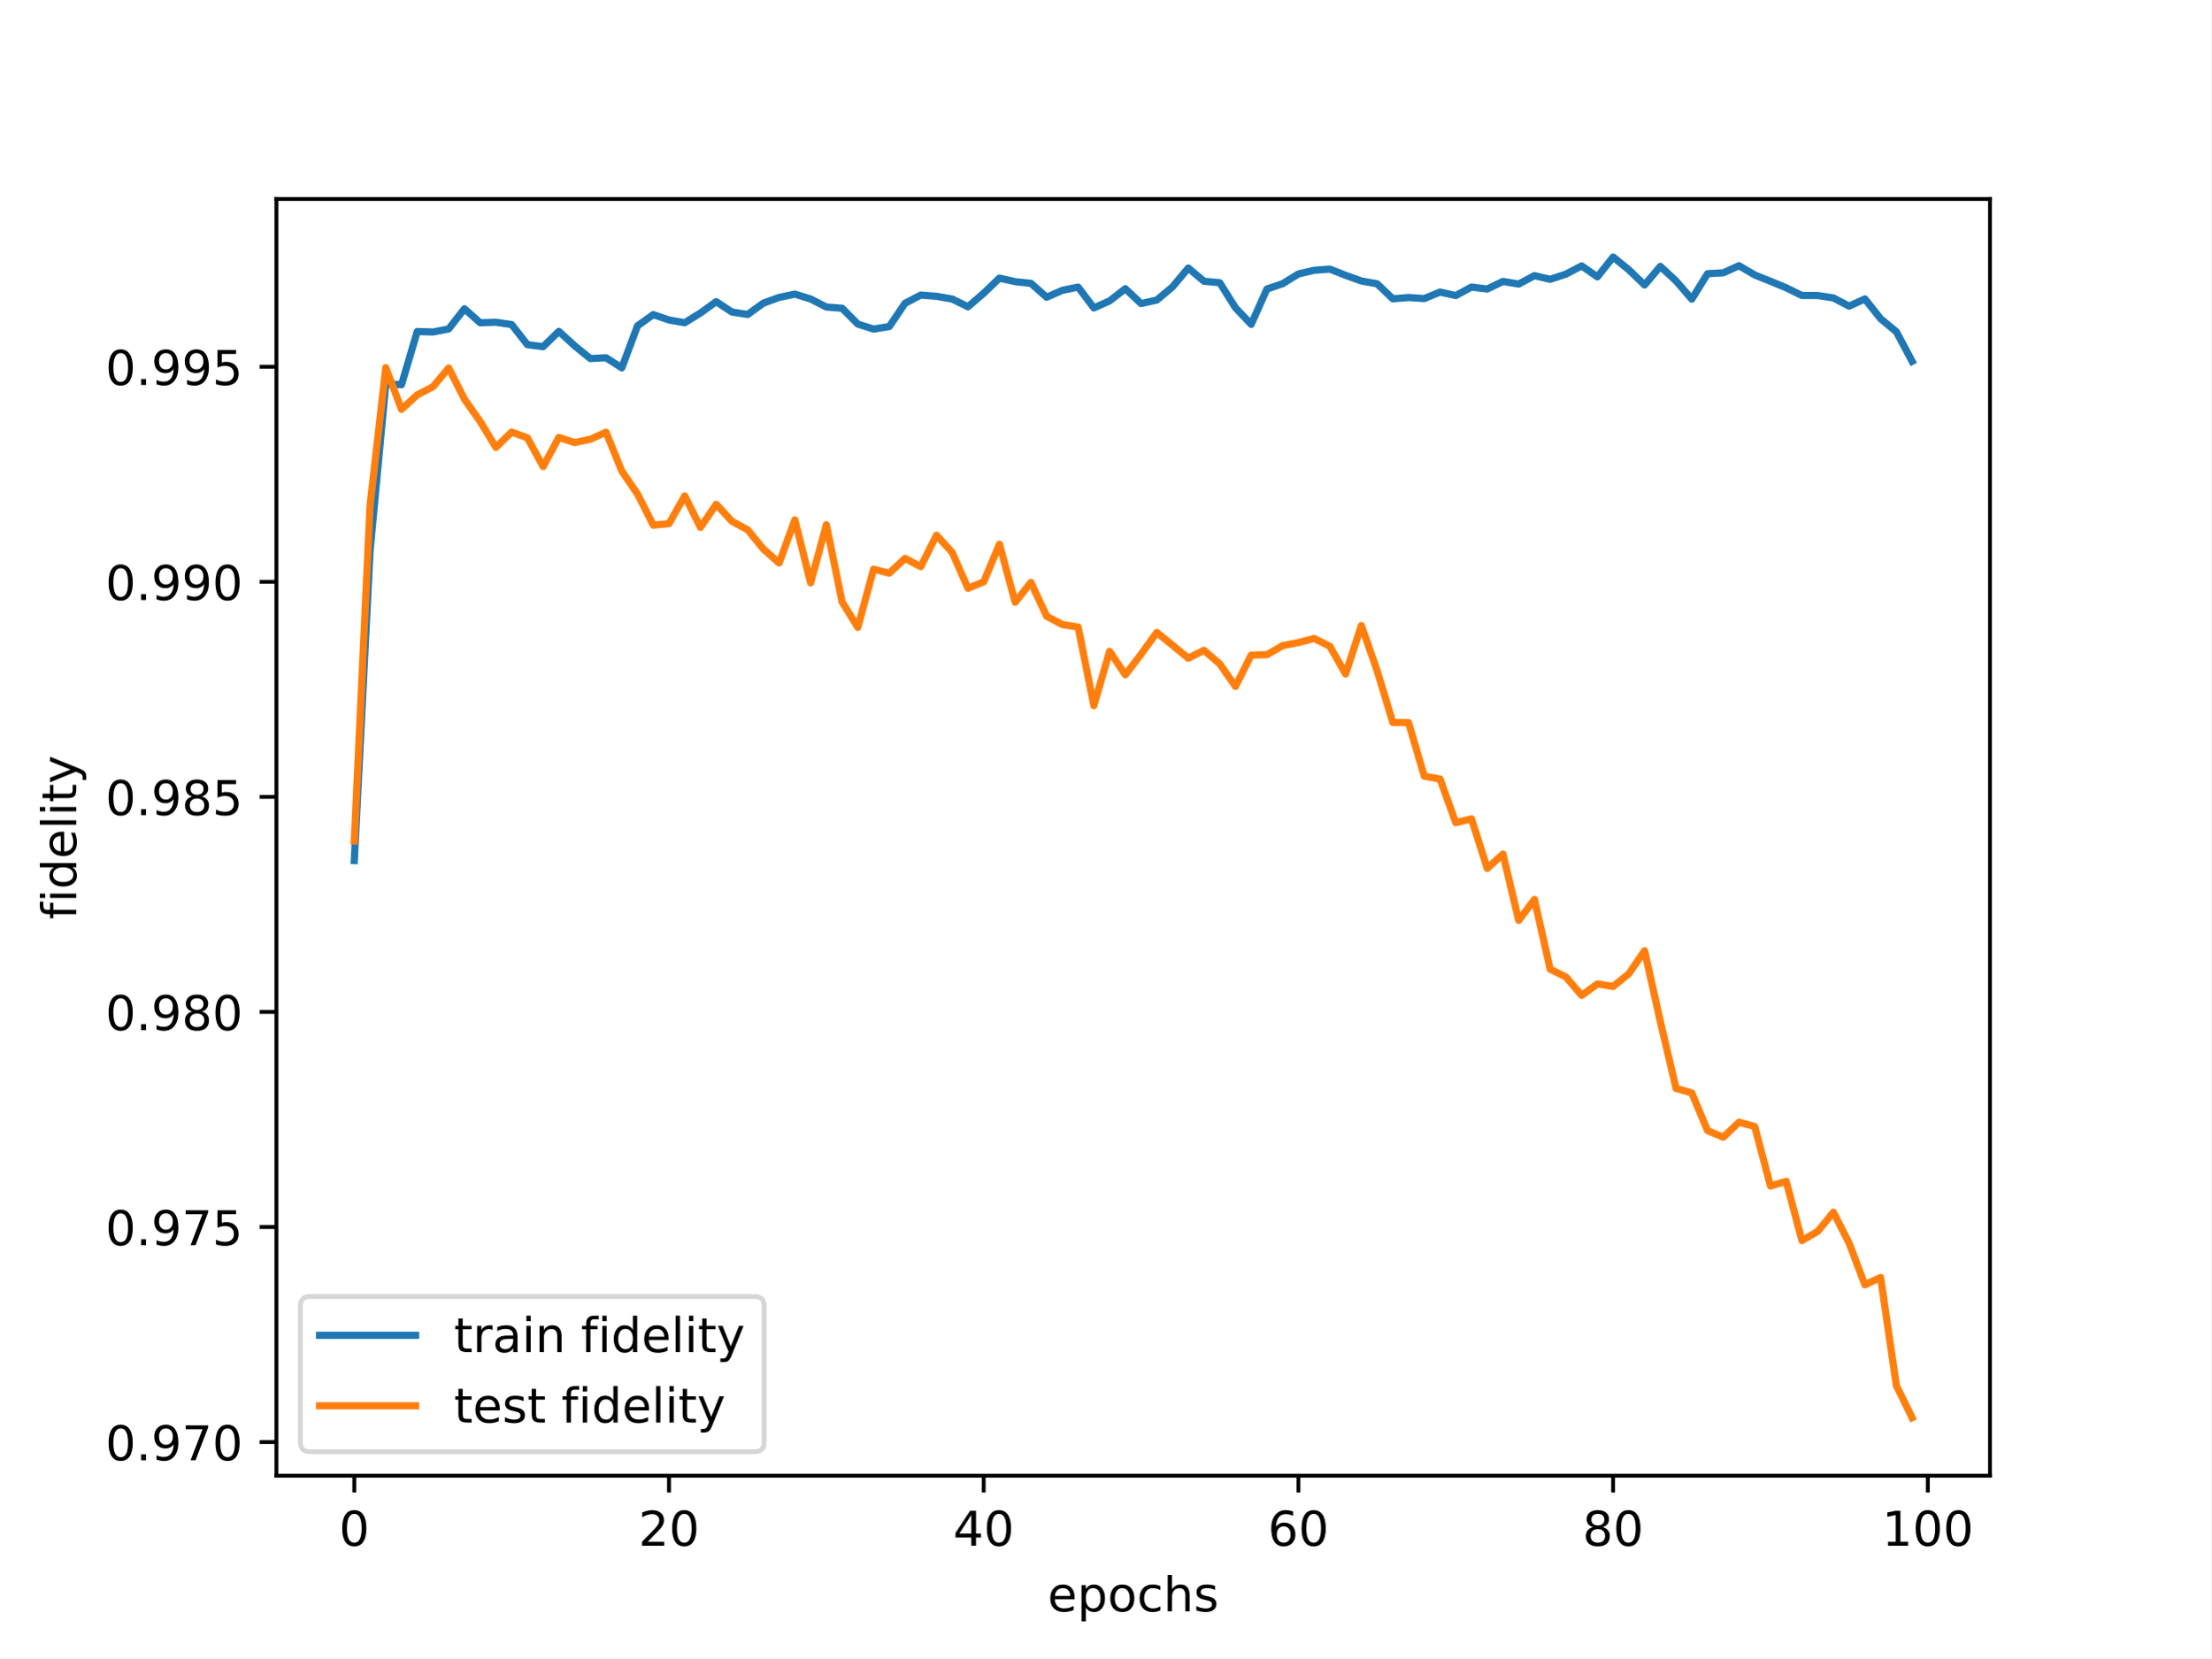
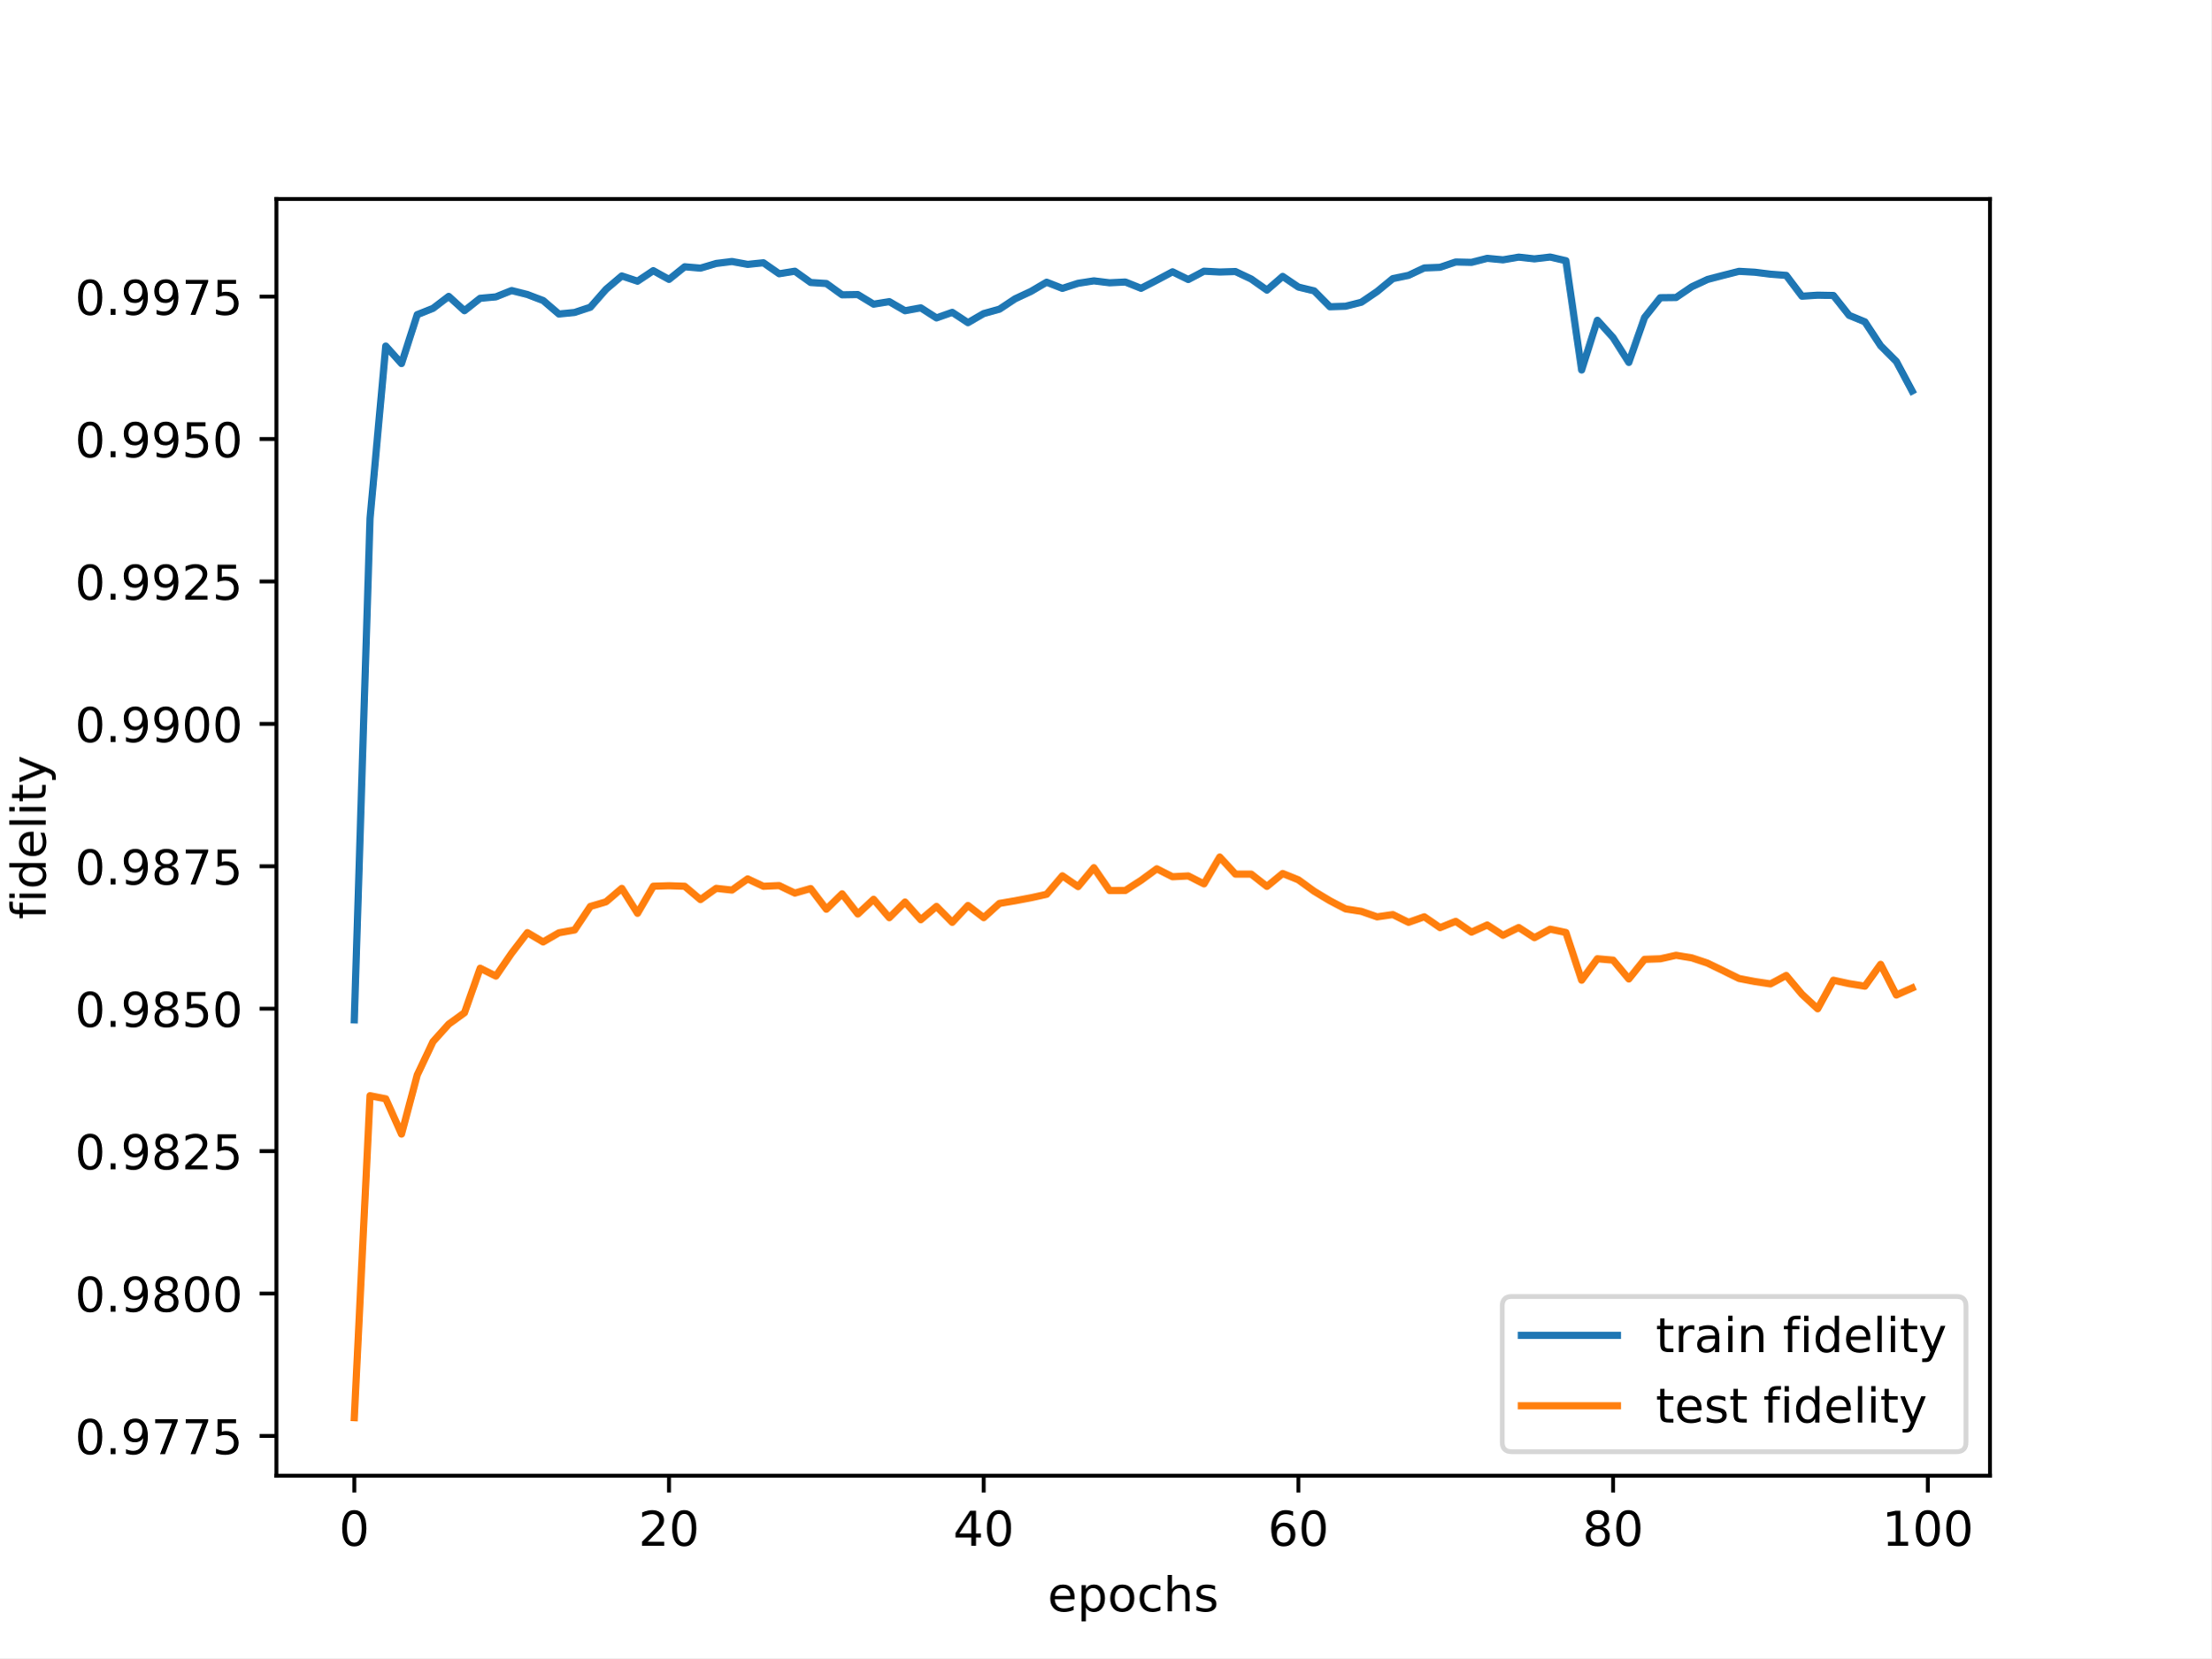
<svg xmlns="http://www.w3.org/2000/svg" xmlns:xlink="http://www.w3.org/1999/xlink" width="460.8pt" height="345.6pt" viewBox="0 0 460.8 345.6" version="1.1">
  <defs>
    <style type="text/css">*{stroke-linejoin: round; stroke-linecap: butt}</style>
  </defs>
  <g id="figure_1">
    <g id="patch_1">
      <path d="M 0 345.6  L 460.8 345.6  L 460.8 0  L 0 0  z " style="fill: #ffffff" />
    </g>
    <g id="axes_1">
      <g id="patch_2">
        <path d="M 57.6 307.584  L 414.72 307.584  L 414.72 41.472  L 57.6 41.472  z " style="fill: #ffffff" />
      </g>
      <g id="matplotlib.axis_1">
        <g id="xtick_1">
          <g id="line2d_1">
            <defs>
-               <path id="md7edd750bb" d="M 0 0  L 0 3.5  " style="stroke: #000000; stroke-width: 0.8" />
-             </defs>
-             <g>
-               <use xlink:href="#md7edd750bb" x="73.833" y="307.584" style="stroke: #000000; stroke-width: 0.8" />
+               <path id="m022fe43da4" d="M 0 0  L 0 3.5  " style="stroke: #000000; stroke-width: 0.8" />
+             </defs>
+             <g>
+               <use xlink:href="#m022fe43da4" x="73.833" y="307.584" style="stroke: #000000; stroke-width: 0.8" />
            </g>
          </g>
          <g id="text_1">
            <g transform="translate(70.65148 322.1824) scale(0.1 -0.1)">
              <defs>
                <path id="DejaVuSans-30" d="M 2034 4250  Q 1547 4250 1301 3770  Q 1056 3291 1056 2328  Q 1056 1369 1301 889  Q 1547 409 2034 409  Q 2525 409 2770 889  Q 3016 1369 3016 2328  Q 3016 3291 2770 3770  Q 2525 4250 2034 4250  z M 2034 4750  Q 2819 4750 3233 4129  Q 3647 3509 3647 2328  Q 3647 1150 3233 529  Q 2819 -91 2034 -91  Q 1250 -91 836 529  Q 422 1150 422 2328  Q 422 3509 836 4129  Q 1250 4750 2034 4750  z " transform="scale(0.015625)" />
              </defs>
              <use xlink:href="#DejaVuSans-30" />
            </g>
          </g>
        </g>
        <g id="xtick_2">
          <g id="line2d_2">
            <g>
-               <use xlink:href="#md7edd750bb" x="139.42" y="307.584" style="stroke: #000000; stroke-width: 0.8" />
+               <use xlink:href="#m022fe43da4" x="139.42" y="307.584" style="stroke: #000000; stroke-width: 0.8" />
            </g>
          </g>
          <g id="text_2">
            <g transform="translate(133.057 322.1824) scale(0.1 -0.1)">
              <defs>
                <path id="DejaVuSans-32" d="M 1228 531  L 3431 531  L 3431 0  L 469 0  L 469 531  Q 828 903 1448 1529  Q 2069 2156 2228 2338  Q 2531 2678 2651 2914  Q 2772 3150 2772 3378  Q 2772 3750 2511 3984  Q 2250 4219 1831 4219  Q 1534 4219 1204 4116  Q 875 4013 500 3803  L 500 4441  Q 881 4594 1212 4672  Q 1544 4750 1819 4750  Q 2544 4750 2975 4387  Q 3406 4025 3406 3419  Q 3406 3131 3298 2873  Q 3191 2616 2906 2266  Q 2828 2175 2409 1742  Q 1991 1309 1228 531  z " transform="scale(0.015625)" />
              </defs>
              <use xlink:href="#DejaVuSans-32" />
              <use xlink:href="#DejaVuSans-30" x="63.623" />
            </g>
          </g>
        </g>
        <g id="xtick_3">
          <g id="line2d_3">
            <g>
-               <use xlink:href="#md7edd750bb" x="205.006" y="307.584" style="stroke: #000000; stroke-width: 0.8" />
+               <use xlink:href="#m022fe43da4" x="205.006" y="307.584" style="stroke: #000000; stroke-width: 0.8" />
            </g>
          </g>
          <g id="text_3">
            <g transform="translate(198.6438 322.1824) scale(0.1 -0.1)">
              <defs>
                <path id="DejaVuSans-34" d="M 2419 4116  L 825 1625  L 2419 1625  L 2419 4116  z M 2253 4666  L 3047 4666  L 3047 1625  L 3713 1625  L 3713 1100  L 3047 1100  L 3047 0  L 2419 0  L 2419 1100  L 313 1100  L 313 1709  L 2253 4666  z " transform="scale(0.015625)" />
              </defs>
              <use xlink:href="#DejaVuSans-34" />
              <use xlink:href="#DejaVuSans-30" x="63.623" />
            </g>
          </g>
        </g>
        <g id="xtick_4">
          <g id="line2d_4">
            <g>
-               <use xlink:href="#md7edd750bb" x="270.593" y="307.584" style="stroke: #000000; stroke-width: 0.8" />
+               <use xlink:href="#m022fe43da4" x="270.593" y="307.584" style="stroke: #000000; stroke-width: 0.8" />
            </g>
          </g>
          <g id="text_4">
            <g transform="translate(264.2306 322.1824) scale(0.1 -0.1)">
              <defs>
                <path id="DejaVuSans-36" d="M 2113 2584  Q 1688 2584 1439 2293  Q 1191 2003 1191 1497  Q 1191 994 1439 701  Q 1688 409 2113 409  Q 2538 409 2786 701  Q 3034 994 3034 1497  Q 3034 2003 2786 2293  Q 2538 2584 2113 2584  z M 3366 4563  L 3366 3988  Q 3128 4100 2886 4159  Q 2644 4219 2406 4219  Q 1781 4219 1451 3797  Q 1122 3375 1075 2522  Q 1259 2794 1537 2939  Q 1816 3084 2150 3084  Q 2853 3084 3261 2657  Q 3669 2231 3669 1497  Q 3669 778 3244 343  Q 2819 -91 2113 -91  Q 1303 -91 875 529  Q 447 1150 447 2328  Q 447 3434 972 4092  Q 1497 4750 2381 4750  Q 2619 4750 2861 4703  Q 3103 4656 3366 4563  z " transform="scale(0.015625)" />
              </defs>
              <use xlink:href="#DejaVuSans-36" />
              <use xlink:href="#DejaVuSans-30" x="63.623" />
            </g>
          </g>
        </g>
        <g id="xtick_5">
          <g id="line2d_5">
            <g>
-               <use xlink:href="#md7edd750bb" x="336.18" y="307.584" style="stroke: #000000; stroke-width: 0.8" />
+               <use xlink:href="#m022fe43da4" x="336.18" y="307.584" style="stroke: #000000; stroke-width: 0.8" />
            </g>
          </g>
          <g id="text_5">
            <g transform="translate(329.8173 322.1824) scale(0.1 -0.1)">
              <defs>
                <path id="DejaVuSans-38" d="M 2034 2216  Q 1584 2216 1326 1975  Q 1069 1734 1069 1313  Q 1069 891 1326 650  Q 1584 409 2034 409  Q 2484 409 2743 651  Q 3003 894 3003 1313  Q 3003 1734 2745 1975  Q 2488 2216 2034 2216  z M 1403 2484  Q 997 2584 770 2862  Q 544 3141 544 3541  Q 544 4100 942 4425  Q 1341 4750 2034 4750  Q 2731 4750 3128 4425  Q 3525 4100 3525 3541  Q 3525 3141 3298 2862  Q 3072 2584 2669 2484  Q 3125 2378 3379 2068  Q 3634 1759 3634 1313  Q 3634 634 3220 271  Q 2806 -91 2034 -91  Q 1263 -91 848 271  Q 434 634 434 1313  Q 434 1759 690 2068  Q 947 2378 1403 2484  z M 1172 3481  Q 1172 3119 1398 2916  Q 1625 2713 2034 2713  Q 2441 2713 2670 2916  Q 2900 3119 2900 3481  Q 2900 3844 2670 4047  Q 2441 4250 2034 4250  Q 1625 4250 1398 4047  Q 1172 3844 1172 3481  z " transform="scale(0.015625)" />
              </defs>
              <use xlink:href="#DejaVuSans-38" />
              <use xlink:href="#DejaVuSans-30" x="63.623" />
            </g>
          </g>
        </g>
        <g id="xtick_6">
          <g id="line2d_6">
            <g>
-               <use xlink:href="#md7edd750bb" x="401.767" y="307.584" style="stroke: #000000; stroke-width: 0.8" />
+               <use xlink:href="#m022fe43da4" x="401.767" y="307.584" style="stroke: #000000; stroke-width: 0.8" />
            </g>
          </g>
          <g id="text_6">
            <g transform="translate(392.2229 322.1824) scale(0.1 -0.1)">
              <defs>
                <path id="DejaVuSans-31" d="M 794 531  L 1825 531  L 1825 4091  L 703 3866  L 703 4441  L 1819 4666  L 2450 4666  L 2450 531  L 3481 531  L 3481 0  L 794 0  L 794 531  z " transform="scale(0.015625)" />
              </defs>
              <use xlink:href="#DejaVuSans-31" />
              <use xlink:href="#DejaVuSans-30" x="63.623" />
              <use xlink:href="#DejaVuSans-30" x="127.246" />
            </g>
          </g>
        </g>
        <g id="text_7">
          <g transform="translate(218.3272 335.8606) scale(0.1 -0.1)">
            <defs>
              <path id="DejaVuSans-65" d="M 3597 1894  L 3597 1613  L 953 1613  Q 991 1019 1311 708  Q 1631 397 2203 397  Q 2534 397 2845 478  Q 3156 559 3463 722  L 3463 178  Q 3153 47 2828 -22  Q 2503 -91 2169 -91  Q 1331 -91 842 396  Q 353 884 353 1716  Q 353 2575 817 3079  Q 1281 3584 2069 3584  Q 2775 3584 3186 3129  Q 3597 2675 3597 1894  z M 3022 2063  Q 3016 2534 2758 2815  Q 2500 3097 2075 3097  Q 1594 3097 1305 2825  Q 1016 2553 972 2059  L 3022 2063  z " transform="scale(0.015625)" />
              <path id="DejaVuSans-70" d="M 1159 525  L 1159 -1331  L 581 -1331  L 581 3500  L 1159 3500  L 1159 2969  Q 1341 3281 1617 3432  Q 1894 3584 2278 3584  Q 2916 3584 3314 3078  Q 3713 2572 3713 1747  Q 3713 922 3314 415  Q 2916 -91 2278 -91  Q 1894 -91 1617 61  Q 1341 213 1159 525  z M 3116 1747  Q 3116 2381 2855 2742  Q 2594 3103 2138 3103  Q 1681 3103 1420 2742  Q 1159 2381 1159 1747  Q 1159 1113 1420 752  Q 1681 391 2138 391  Q 2594 391 2855 752  Q 3116 1113 3116 1747  z " transform="scale(0.015625)" />
              <path id="DejaVuSans-6f" d="M 1959 3097  Q 1497 3097 1228 2736  Q 959 2375 959 1747  Q 959 1119 1226 758  Q 1494 397 1959 397  Q 2419 397 2687 759  Q 2956 1122 2956 1747  Q 2956 2369 2687 2733  Q 2419 3097 1959 3097  z M 1959 3584  Q 2709 3584 3137 3096  Q 3566 2609 3566 1747  Q 3566 888 3137 398  Q 2709 -91 1959 -91  Q 1206 -91 779 398  Q 353 888 353 1747  Q 353 2609 779 3096  Q 1206 3584 1959 3584  z " transform="scale(0.015625)" />
              <path id="DejaVuSans-63" d="M 3122 3366  L 3122 2828  Q 2878 2963 2633 3030  Q 2388 3097 2138 3097  Q 1578 3097 1268 2742  Q 959 2388 959 1747  Q 959 1106 1268 751  Q 1578 397 2138 397  Q 2388 397 2633 464  Q 2878 531 3122 666  L 3122 134  Q 2881 22 2623 -34  Q 2366 -91 2075 -91  Q 1284 -91 818 406  Q 353 903 353 1747  Q 353 2603 823 3093  Q 1294 3584 2113 3584  Q 2378 3584 2631 3529  Q 2884 3475 3122 3366  z " transform="scale(0.015625)" />
              <path id="DejaVuSans-68" d="M 3513 2113  L 3513 0  L 2938 0  L 2938 2094  Q 2938 2591 2744 2837  Q 2550 3084 2163 3084  Q 1697 3084 1428 2787  Q 1159 2491 1159 1978  L 1159 0  L 581 0  L 581 4863  L 1159 4863  L 1159 2956  Q 1366 3272 1645 3428  Q 1925 3584 2291 3584  Q 2894 3584 3203 3211  Q 3513 2838 3513 2113  z " transform="scale(0.015625)" />
              <path id="DejaVuSans-73" d="M 2834 3397  L 2834 2853  Q 2591 2978 2328 3040  Q 2066 3103 1784 3103  Q 1356 3103 1142 2972  Q 928 2841 928 2578  Q 928 2378 1081 2264  Q 1234 2150 1697 2047  L 1894 2003  Q 2506 1872 2764 1633  Q 3022 1394 3022 966  Q 3022 478 2636 193  Q 2250 -91 1575 -91  Q 1294 -91 989 -36  Q 684 19 347 128  L 347 722  Q 666 556 975 473  Q 1284 391 1588 391  Q 1994 391 2212 530  Q 2431 669 2431 922  Q 2431 1156 2273 1281  Q 2116 1406 1581 1522  L 1381 1569  Q 847 1681 609 1914  Q 372 2147 372 2553  Q 372 3047 722 3315  Q 1072 3584 1716 3584  Q 2034 3584 2315 3537  Q 2597 3491 2834 3397  z " transform="scale(0.015625)" />
            </defs>
            <use xlink:href="#DejaVuSans-65" />
            <use xlink:href="#DejaVuSans-70" x="61.523" />
            <use xlink:href="#DejaVuSans-6f" x="125" />
            <use xlink:href="#DejaVuSans-63" x="186.182" />
            <use xlink:href="#DejaVuSans-68" x="241.162" />
            <use xlink:href="#DejaVuSans-73" x="304.541" />
          </g>
        </g>
      </g>
      <g id="matplotlib.axis_2">
        <g id="ytick_1">
          <g id="line2d_7">
            <defs>
-               <path id="m44475ea931" d="M 0 0  L -3.5 0  " style="stroke: #000000; stroke-width: 0.8" />
-             </defs>
-             <g>
-               <use xlink:href="#m44475ea931" x="57.6" y="300.574" style="stroke: #000000; stroke-width: 0.8" />
+               <path id="m3338bfdcb3" d="M 0 0  L -3.5 0  " style="stroke: #000000; stroke-width: 0.8" />
+             </defs>
+             <g>
+               <use xlink:href="#m3338bfdcb3" x="57.6" y="299.299" style="stroke: #000000; stroke-width: 0.8" />
            </g>
          </g>
          <g id="text_8">
-             <g transform="translate(21.97188 304.3729) scale(0.1 -0.1)">
+             <g transform="translate(15.60938 303.0985) scale(0.1 -0.1)">
              <defs>
                <path id="DejaVuSans-2e" d="M 684 794  L 1344 794  L 1344 0  L 684 0  L 684 794  z " transform="scale(0.015625)" />
                <path id="DejaVuSans-39" d="M 703 97  L 703 672  Q 941 559 1184 500  Q 1428 441 1663 441  Q 2288 441 2617 861  Q 2947 1281 2994 2138  Q 2813 1869 2534 1725  Q 2256 1581 1919 1581  Q 1219 1581 811 2004  Q 403 2428 403 3163  Q 403 3881 828 4315  Q 1253 4750 1959 4750  Q 2769 4750 3195 4129  Q 3622 3509 3622 2328  Q 3622 1225 3098 567  Q 2575 -91 1691 -91  Q 1453 -91 1209 -44  Q 966 3 703 97  z M 1959 2075  Q 2384 2075 2632 2365  Q 2881 2656 2881 3163  Q 2881 3666 2632 3958  Q 2384 4250 1959 4250  Q 1534 4250 1286 3958  Q 1038 3666 1038 3163  Q 1038 2656 1286 2365  Q 1534 2075 1959 2075  z " transform="scale(0.015625)" />
                <path id="DejaVuSans-37" d="M 525 4666  L 3525 4666  L 3525 4397  L 1831 0  L 1172 0  L 2766 4134  L 525 4134  L 525 4666  z " transform="scale(0.015625)" />
+                 <path id="DejaVuSans-35" d="M 691 4666  L 3169 4666  L 3169 4134  L 1269 4134  L 1269 2991  Q 1406 3038 1543 3061  Q 1681 3084 1819 3084  Q 2600 3084 3056 2656  Q 3513 2228 3513 1497  Q 3513 744 3044 326  Q 2575 -91 1722 -91  Q 1428 -91 1123 -41  Q 819 9 494 109  L 494 744  Q 775 591 1075 516  Q 1375 441 1709 441  Q 2250 441 2565 725  Q 2881 1009 2881 1497  Q 2881 1984 2565 2268  Q 2250 2553 1709 2553  Q 1456 2553 1204 2497  Q 953 2441 691 2322  L 691 4666  z " transform="scale(0.015625)" />
              </defs>
              <use xlink:href="#DejaVuSans-30" />
              <use xlink:href="#DejaVuSans-2e" x="63.623" />
              <use xlink:href="#DejaVuSans-39" x="95.41" />
              <use xlink:href="#DejaVuSans-37" x="159.033" />
-               <use xlink:href="#DejaVuSans-30" x="222.656" />
+               <use xlink:href="#DejaVuSans-37" x="222.656" />
+               <use xlink:href="#DejaVuSans-35" x="286.279" />
            </g>
          </g>
        </g>
        <g id="ytick_2">
          <g id="line2d_8">
            <g>
-               <use xlink:href="#m44475ea931" x="57.6" y="255.746" style="stroke: #000000; stroke-width: 0.8" />
+               <use xlink:href="#m3338bfdcb3" x="57.6" y="269.614" style="stroke: #000000; stroke-width: 0.8" />
            </g>
          </g>
          <g id="text_9">
-             <g transform="translate(21.97188 259.5454) scale(0.1 -0.1)">
-               <defs>
-                 <path id="DejaVuSans-35" d="M 691 4666  L 3169 4666  L 3169 4134  L 1269 4134  L 1269 2991  Q 1406 3038 1543 3061  Q 1681 3084 1819 3084  Q 2600 3084 3056 2656  Q 3513 2228 3513 1497  Q 3513 744 3044 326  Q 2575 -91 1722 -91  Q 1428 -91 1123 -41  Q 819 9 494 109  L 494 744  Q 775 591 1075 516  Q 1375 441 1709 441  Q 2250 441 2565 725  Q 2881 1009 2881 1497  Q 2881 1984 2565 2268  Q 2250 2553 1709 2553  Q 1456 2553 1204 2497  Q 953 2441 691 2322  L 691 4666  z " transform="scale(0.015625)" />
-               </defs>
-               <use xlink:href="#DejaVuSans-30" />
-               <use xlink:href="#DejaVuSans-2e" x="63.623" />
-               <use xlink:href="#DejaVuSans-39" x="95.41" />
-               <use xlink:href="#DejaVuSans-37" x="159.033" />
-               <use xlink:href="#DejaVuSans-35" x="222.656" />
+             <g transform="translate(15.60938 273.4132) scale(0.1 -0.1)">
+               <use xlink:href="#DejaVuSans-30" />
+               <use xlink:href="#DejaVuSans-2e" x="63.623" />
+               <use xlink:href="#DejaVuSans-39" x="95.41" />
+               <use xlink:href="#DejaVuSans-38" x="159.033" />
+               <use xlink:href="#DejaVuSans-30" x="222.656" />
+               <use xlink:href="#DejaVuSans-30" x="286.279" />
            </g>
          </g>
        </g>
        <g id="ytick_3">
          <g id="line2d_9">
            <g>
-               <use xlink:href="#m44475ea931" x="57.6" y="210.919" style="stroke: #000000; stroke-width: 0.8" />
+               <use xlink:href="#m3338bfdcb3" x="57.6" y="239.929" style="stroke: #000000; stroke-width: 0.8" />
            </g>
          </g>
          <g id="text_10">
-             <g transform="translate(21.97188 214.7179) scale(0.1 -0.1)">
+             <g transform="translate(15.60938 243.728) scale(0.1 -0.1)">
              <use xlink:href="#DejaVuSans-30" />
              <use xlink:href="#DejaVuSans-2e" x="63.623" />
              <use xlink:href="#DejaVuSans-39" x="95.41" />
              <use xlink:href="#DejaVuSans-38" x="159.033" />
-               <use xlink:href="#DejaVuSans-30" x="222.656" />
+               <use xlink:href="#DejaVuSans-32" x="222.656" />
+               <use xlink:href="#DejaVuSans-35" x="286.279" />
            </g>
          </g>
        </g>
        <g id="ytick_4">
          <g id="line2d_10">
            <g>
-               <use xlink:href="#m44475ea931" x="57.6" y="166.091" style="stroke: #000000; stroke-width: 0.8" />
+               <use xlink:href="#m3338bfdcb3" x="57.6" y="210.243" style="stroke: #000000; stroke-width: 0.8" />
            </g>
          </g>
          <g id="text_11">
-             <g transform="translate(21.97188 169.8904) scale(0.1 -0.1)">
+             <g transform="translate(15.60938 214.0427) scale(0.1 -0.1)">
              <use xlink:href="#DejaVuSans-30" />
              <use xlink:href="#DejaVuSans-2e" x="63.623" />
              <use xlink:href="#DejaVuSans-39" x="95.41" />
              <use xlink:href="#DejaVuSans-38" x="159.033" />
              <use xlink:href="#DejaVuSans-35" x="222.656" />
+               <use xlink:href="#DejaVuSans-30" x="286.279" />
            </g>
          </g>
        </g>
        <g id="ytick_5">
          <g id="line2d_11">
            <g>
-               <use xlink:href="#m44475ea931" x="57.6" y="121.264" style="stroke: #000000; stroke-width: 0.8" />
+               <use xlink:href="#m3338bfdcb3" x="57.6" y="180.558" style="stroke: #000000; stroke-width: 0.8" />
            </g>
          </g>
          <g id="text_12">
-             <g transform="translate(21.97188 125.0629) scale(0.1 -0.1)">
+             <g transform="translate(15.60938 184.3574) scale(0.1 -0.1)">
+               <use xlink:href="#DejaVuSans-30" />
+               <use xlink:href="#DejaVuSans-2e" x="63.623" />
+               <use xlink:href="#DejaVuSans-39" x="95.41" />
+               <use xlink:href="#DejaVuSans-38" x="159.033" />
+               <use xlink:href="#DejaVuSans-37" x="222.656" />
+               <use xlink:href="#DejaVuSans-35" x="286.279" />
+             </g>
+           </g>
+         </g>
+         <g id="ytick_6">
+           <g id="line2d_12">
+             <g>
+               <use xlink:href="#m3338bfdcb3" x="57.6" y="150.873" style="stroke: #000000; stroke-width: 0.8" />
+             </g>
+           </g>
+           <g id="text_13">
+             <g transform="translate(15.60938 154.6722) scale(0.1 -0.1)">
              <use xlink:href="#DejaVuSans-30" />
              <use xlink:href="#DejaVuSans-2e" x="63.623" />
              <use xlink:href="#DejaVuSans-39" x="95.41" />
              <use xlink:href="#DejaVuSans-39" x="159.033" />
              <use xlink:href="#DejaVuSans-30" x="222.656" />
-             </g>
-           </g>
-         </g>
-         <g id="ytick_6">
-           <g id="line2d_12">
-             <g>
-               <use xlink:href="#m44475ea931" x="57.6" y="76.436" style="stroke: #000000; stroke-width: 0.8" />
-             </g>
-           </g>
-           <g id="text_13">
-             <g transform="translate(21.97188 80.23537) scale(0.1 -0.1)">
+               <use xlink:href="#DejaVuSans-30" x="286.279" />
+             </g>
+           </g>
+         </g>
+         <g id="ytick_7">
+           <g id="line2d_13">
+             <g>
+               <use xlink:href="#m3338bfdcb3" x="57.6" y="121.188" style="stroke: #000000; stroke-width: 0.8" />
+             </g>
+           </g>
+           <g id="text_14">
+             <g transform="translate(15.60938 124.9869) scale(0.1 -0.1)">
+               <use xlink:href="#DejaVuSans-30" />
+               <use xlink:href="#DejaVuSans-2e" x="63.623" />
+               <use xlink:href="#DejaVuSans-39" x="95.41" />
+               <use xlink:href="#DejaVuSans-39" x="159.033" />
+               <use xlink:href="#DejaVuSans-32" x="222.656" />
+               <use xlink:href="#DejaVuSans-35" x="286.279" />
+             </g>
+           </g>
+         </g>
+         <g id="ytick_8">
+           <g id="line2d_14">
+             <g>
+               <use xlink:href="#m3338bfdcb3" x="57.6" y="91.502" style="stroke: #000000; stroke-width: 0.8" />
+             </g>
+           </g>
+           <g id="text_15">
+             <g transform="translate(15.60938 95.30164) scale(0.1 -0.1)">
              <use xlink:href="#DejaVuSans-30" />
              <use xlink:href="#DejaVuSans-2e" x="63.623" />
              <use xlink:href="#DejaVuSans-39" x="95.41" />
              <use xlink:href="#DejaVuSans-39" x="159.033" />
              <use xlink:href="#DejaVuSans-35" x="222.656" />
-             </g>
-           </g>
-         </g>
-         <g id="text_14">
-           <g transform="translate(15.89219 191.6257) rotate(-90) scale(0.1 -0.1)">
+               <use xlink:href="#DejaVuSans-30" x="286.279" />
+             </g>
+           </g>
+         </g>
+         <g id="ytick_9">
+           <g id="line2d_15">
+             <g>
+               <use xlink:href="#m3338bfdcb3" x="57.6" y="61.817" style="stroke: #000000; stroke-width: 0.8" />
+             </g>
+           </g>
+           <g id="text_16">
+             <g transform="translate(15.60938 65.61638) scale(0.1 -0.1)">
+               <use xlink:href="#DejaVuSans-30" />
+               <use xlink:href="#DejaVuSans-2e" x="63.623" />
+               <use xlink:href="#DejaVuSans-39" x="95.41" />
+               <use xlink:href="#DejaVuSans-39" x="159.033" />
+               <use xlink:href="#DejaVuSans-37" x="222.656" />
+               <use xlink:href="#DejaVuSans-35" x="286.279" />
+             </g>
+           </g>
+         </g>
+         <g id="text_17">
+           <g transform="translate(9.529687 191.6257) rotate(-90) scale(0.1 -0.1)">
            <defs>
              <path id="DejaVuSans-66" d="M 2375 4863  L 2375 4384  L 1825 4384  Q 1516 4384 1395 4259  Q 1275 4134 1275 3809  L 1275 3500  L 2222 3500  L 2222 3053  L 1275 3053  L 1275 0  L 697 0  L 697 3053  L 147 3053  L 147 3500  L 697 3500  L 697 3744  Q 697 4328 969 4595  Q 1241 4863 1831 4863  L 2375 4863  z " transform="scale(0.015625)" />
              <path id="DejaVuSans-69" d="M 603 3500  L 1178 3500  L 1178 0  L 603 0  L 603 3500  z M 603 4863  L 1178 4863  L 1178 4134  L 603 4134  L 603 4863  z " transform="scale(0.015625)" />
              <path id="DejaVuSans-64" d="M 2906 2969  L 2906 4863  L 3481 4863  L 3481 0  L 2906 0  L 2906 525  Q 2725 213 2448 61  Q 2172 -91 1784 -91  Q 1150 -91 751 415  Q 353 922 353 1747  Q 353 2572 751 3078  Q 1150 3584 1784 3584  Q 2172 3584 2448 3432  Q 2725 3281 2906 2969  z M 947 1747  Q 947 1113 1208 752  Q 1469 391 1925 391  Q 2381 391 2643 752  Q 2906 1113 2906 1747  Q 2906 2381 2643 2742  Q 2381 3103 1925 3103  Q 1469 3103 1208 2742  Q 947 2381 947 1747  z " transform="scale(0.015625)" />
              <path id="DejaVuSans-6c" d="M 603 4863  L 1178 4863  L 1178 0  L 603 0  L 603 4863  z " transform="scale(0.015625)" />
              <path id="DejaVuSans-74" d="M 1172 4494  L 1172 3500  L 2356 3500  L 2356 3053  L 1172 3053  L 1172 1153  Q 1172 725 1289 603  Q 1406 481 1766 481  L 2356 481  L 2356 0  L 1766 0  Q 1100 0 847 248  Q 594 497 594 1153  L 594 3053  L 172 3053  L 172 3500  L 594 3500  L 594 4494  L 1172 4494  z " transform="scale(0.015625)" />
              <path id="DejaVuSans-79" d="M 2059 -325  Q 1816 -950 1584 -1140  Q 1353 -1331 966 -1331  L 506 -1331  L 506 -850  L 844 -850  Q 1081 -850 1212 -737  Q 1344 -625 1503 -206  L 1606 56  L 191 3500  L 800 3500  L 1894 763  L 2988 3500  L 3597 3500  L 2059 -325  z " transform="scale(0.015625)" />
            </defs>
            <use xlink:href="#DejaVuSans-66" />
            <use xlink:href="#DejaVuSans-69" x="35.205" />
            <use xlink:href="#DejaVuSans-64" x="62.988" />
            <use xlink:href="#DejaVuSans-65" x="126.465" />
            <use xlink:href="#DejaVuSans-6c" x="187.988" />
            <use xlink:href="#DejaVuSans-69" x="215.771" />
            <use xlink:href="#DejaVuSans-74" x="243.555" />
            <use xlink:href="#DejaVuSans-79" x="282.764" />
          </g>
        </g>
      </g>
-       <g id="line2d_13">
-         <path d="M 73.833 179.37  L 77.112 114.871  L 80.391 79.978  L 83.671 80.186  L 86.95 69.098  L 90.229 69.197  L 93.509 68.554  L 96.788 64.352  L 100.067 67.269  L 103.347 67.162  L 106.626 67.645  L 109.905 71.833  L 113.185 72.254  L 116.464 69.063  L 119.743 72.062  L 123.023 74.731  L 126.302 74.562  L 129.581 76.671  L 132.861 67.906  L 136.14 65.569  L 139.42 66.695  L 142.699 67.262  L 145.978 65.236  L 149.258 62.868  L 152.537 65.035  L 155.816 65.542  L 159.096 63.174  L 162.375 61.988  L 165.654 61.301  L 168.934 62.316  L 172.213 63.993  L 175.492 64.244  L 178.772 67.539  L 182.051 68.589  L 185.33 68.059  L 188.61 63.212  L 191.889 61.502  L 195.168 61.749  L 198.448 62.331  L 201.727 63.937  L 205.006 61.115  L 208.286 57.964  L 211.565 58.704  L 214.844 59.05  L 218.124 61.95  L 221.403 60.509  L 224.682 59.836  L 227.962 64.178  L 231.241 62.719  L 234.52 60.168  L 237.8 63.269  L 241.079 62.534  L 244.358 59.795  L 247.638 55.867  L 250.917 58.616  L 254.196 58.922  L 257.476 64.152  L 260.755 67.6  L 264.034 60.239  L 267.314 59.12  L 270.593 57.099  L 273.872 56.329  L 277.152 56.089  L 280.431 57.382  L 283.71 58.56  L 286.99 59.142  L 290.269 62.279  L 293.548 62.01  L 296.828 62.232  L 300.107 60.868  L 303.386 61.599  L 306.666 59.829  L 309.945 60.239  L 313.224 58.652  L 316.504 59.202  L 319.783 57.448  L 323.062 58.212  L 326.342 57.132  L 329.621 55.418  L 332.9 57.702  L 336.18 53.568  L 339.459 56.236  L 342.739 59.397  L 346.018 55.518  L 349.297 58.563  L 352.577 62.354  L 355.856 57.045  L 359.135 56.857  L 362.415 55.378  L 365.694 57.308  L 368.973 58.621  L 372.253 59.977  L 375.532 61.582  L 378.811 61.594  L 382.091 62.097  L 385.37 63.81  L 388.649 62.301  L 391.929 66.434  L 395.208 69.139  L 398.487 75.304  " clip-path="url(#pf0620fb95a)" style="fill: none; stroke: #1f77b4; stroke-width: 1.5; stroke-linecap: square" />
-       </g>
-       <g id="line2d_14">
-         <path d="M 73.833 175.299  L 77.112 105.418  L 80.391 76.629  L 83.671 85.313  L 86.95 82.303  L 90.229 80.615  L 93.509 76.703  L 96.788 83.183  L 100.067 87.86  L 103.347 93.25  L 106.626 90.05  L 109.905 91.26  L 113.185 97.255  L 116.464 91.167  L 119.743 92.233  L 123.023 91.552  L 126.302 90.085  L 129.581 98.18  L 132.861 102.972  L 136.14 109.455  L 139.42 109.144  L 142.699 103.356  L 145.978 109.924  L 149.258 105.104  L 152.537 108.641  L 155.816 110.427  L 159.096 114.435  L 162.375 117.349  L 165.654 108.351  L 168.934 121.48  L 172.213 109.374  L 175.492 125.449  L 178.772 130.764  L 182.051 118.644  L 185.33 119.455  L 188.61 116.389  L 191.889 118.105  L 195.168 111.547  L 198.448 115.151  L 201.727 122.61  L 205.006 121.264  L 208.286 113.433  L 211.565 125.531  L 214.844 121.381  L 218.124 128.441  L 221.403 130.179  L 224.682 130.679  L 227.962 147.078  L 231.241 135.752  L 234.52 140.638  L 237.8 136.371  L 241.079 131.82  L 244.358 134.478  L 247.638 137.188  L 250.917 135.539  L 254.196 138.378  L 257.476 143.07  L 260.755 136.535  L 264.034 136.458  L 267.314 134.573  L 270.593 133.922  L 273.872 133.072  L 277.152 134.719  L 280.431 140.474  L 283.71 130.387  L 286.99 139.755  L 290.269 150.591  L 293.548 150.615  L 296.828 161.778  L 300.107 162.366  L 303.386 171.464  L 306.666 170.672  L 309.945 180.999  L 313.224 178.014  L 316.504 191.833  L 319.783 187.484  L 323.062 202.007  L 326.342 203.618  L 329.621 207.469  L 332.9 205.085  L 336.18 205.606  L 339.459 202.961  L 342.739 198.171  L 346.018 212.898  L 349.297 226.858  L 352.577 227.804  L 355.856 235.661  L 359.135 237.032  L 362.415 233.901  L 365.694 234.803  L 368.973 247.196  L 372.253 246.24  L 375.532 258.578  L 378.811 256.659  L 382.091 252.666  L 385.37 259.121  L 388.649 267.794  L 391.929 266.269  L 395.208 288.795  L 398.487 295.488  " clip-path="url(#pf0620fb95a)" style="fill: none; stroke: #ff7f0e; stroke-width: 1.5; stroke-linecap: square" />
+       <g id="line2d_16">
+         <path d="M 73.833 212.57  L 77.112 108.066  L 80.391 72.126  L 83.671 75.776  L 86.95 65.575  L 90.229 64.272  L 93.509 61.769  L 96.788 64.759  L 100.067 62.165  L 103.347 61.865  L 106.626 60.55  L 109.905 61.381  L 113.185 62.63  L 116.464 65.44  L 119.743 65.117  L 123.023 64.033  L 126.302 60.29  L 129.581 57.509  L 132.861 58.603  L 136.14 56.411  L 139.42 58.229  L 142.699 55.592  L 145.978 55.879  L 149.258 54.909  L 152.537 54.5  L 155.816 55.104  L 159.096 54.765  L 162.375 57.052  L 165.654 56.524  L 168.934 58.87  L 172.213 59.082  L 175.492 61.448  L 178.772 61.392  L 182.051 63.391  L 185.33 62.867  L 188.61 64.765  L 191.889 64.158  L 195.168 66.261  L 198.448 65.093  L 201.727 67.248  L 205.006 65.347  L 208.286 64.44  L 211.565 62.265  L 214.844 60.738  L 218.124 58.812  L 221.403 60.104  L 224.682 59.038  L 227.962 58.527  L 231.241 58.931  L 234.52 58.768  L 237.8 60.09  L 241.079 58.399  L 244.358 56.644  L 247.638 58.26  L 250.917 56.523  L 254.196 56.692  L 257.476 56.595  L 260.755 58.149  L 264.034 60.46  L 267.314 57.608  L 270.593 59.83  L 273.872 60.616  L 277.152 63.929  L 280.431 63.817  L 283.71 62.993  L 286.99 60.765  L 290.269 58.07  L 293.548 57.382  L 296.828 55.841  L 300.107 55.706  L 303.386 54.601  L 306.666 54.681  L 309.945 53.836  L 313.224 54.146  L 316.504 53.586  L 319.783 53.947  L 323.062 53.568  L 326.342 54.333  L 329.621 77.117  L 332.9 66.749  L 336.18 70.371  L 339.459 75.535  L 342.739 66.172  L 346.018 62.041  L 349.297 62.003  L 352.577 59.77  L 355.856 58.244  L 359.135 57.378  L 362.415 56.551  L 365.694 56.73  L 368.973 57.137  L 372.253 57.39  L 375.532 61.731  L 378.811 61.52  L 382.091 61.583  L 385.37 65.726  L 388.649 67.071  L 391.929 72.056  L 395.208 75.337  L 398.487 81.48  " clip-path="url(#pece6ebddf1)" style="fill: none; stroke: #1f77b4; stroke-width: 1.5; stroke-linecap: square" />
+       </g>
+       <g id="line2d_17">
+         <path d="M 73.833 295.488  L 77.112 228.377  L 80.391 229.033  L 83.671 236.375  L 86.95 224.053  L 90.229 217.122  L 93.509 213.468  L 96.788 211.095  L 100.067 201.814  L 103.347 203.445  L 106.626 198.664  L 109.905 194.387  L 113.185 196.33  L 116.464 194.429  L 119.743 193.839  L 123.023 188.932  L 126.302 187.966  L 129.581 185.161  L 132.861 190.359  L 136.14 184.724  L 139.42 184.62  L 142.699 184.732  L 145.978 187.502  L 149.258 185.155  L 152.537 185.518  L 155.816 183.185  L 159.096 184.736  L 162.375 184.585  L 165.654 186.152  L 168.934 185.199  L 172.213 189.513  L 175.492 186.301  L 178.772 190.504  L 182.051 187.447  L 185.33 191.278  L 188.61 188.011  L 191.889 191.696  L 195.168 188.931  L 198.448 192.244  L 201.727 188.735  L 205.006 191.27  L 208.286 188.299  L 211.565 187.75  L 214.844 187.122  L 218.124 186.401  L 221.403 182.549  L 224.682 184.801  L 227.962 180.857  L 231.241 185.609  L 234.52 185.601  L 237.8 183.491  L 241.079 181.09  L 244.358 182.744  L 247.638 182.574  L 250.917 184.226  L 254.196 178.629  L 257.476 182.19  L 260.755 182.194  L 264.034 184.759  L 267.314 182.063  L 270.593 183.387  L 273.872 185.769  L 277.152 187.743  L 280.431 189.453  L 283.71 189.954  L 286.99 191.106  L 290.269 190.63  L 293.548 192.241  L 296.828 191.086  L 300.107 193.342  L 303.386 192.041  L 306.666 194.292  L 309.945 192.794  L 313.224 194.942  L 316.504 193.329  L 319.783 195.443  L 323.062 193.672  L 326.342 194.362  L 329.621 204.3  L 332.9 199.835  L 336.18 200.126  L 339.459 204.047  L 342.739 199.957  L 346.018 199.84  L 349.297 199.113  L 352.577 199.647  L 355.856 200.747  L 359.135 202.332  L 362.415 203.95  L 365.694 204.576  L 368.973 205.079  L 372.253 203.324  L 375.532 207.229  L 378.811 210.269  L 382.091 204.306  L 385.37 205.028  L 388.649 205.554  L 391.929 200.993  L 395.208 207.395  L 398.487 205.935  " clip-path="url(#pece6ebddf1)" style="fill: none; stroke: #ff7f0e; stroke-width: 1.5; stroke-linecap: square" />
      </g>
      <g id="patch_3">
        <path d="M 57.6 307.584  L 57.6 41.472  " style="fill: none; stroke: #000000; stroke-width: 0.8; stroke-linejoin: miter; stroke-linecap: square" />
      </g>
      <g id="patch_4">
        <path d="M 414.72 307.584  L 414.72 41.472  " style="fill: none; stroke: #000000; stroke-width: 0.8; stroke-linejoin: miter; stroke-linecap: square" />
      </g>
      <g id="patch_5">
        <path d="M 57.6 307.584  L 414.72 307.584  " style="fill: none; stroke: #000000; stroke-width: 0.8; stroke-linejoin: miter; stroke-linecap: square" />
      </g>
      <g id="patch_6">
        <path d="M 57.6 41.472  L 414.72 41.472  " style="fill: none; stroke: #000000; stroke-width: 0.8; stroke-linejoin: miter; stroke-linecap: square" />
      </g>
      <g id="legend_1">
        <g id="patch_7">
-           <path d="M 64.6 302.584  L 157.248 302.584  Q 159.248 302.584 159.248 300.584  L 159.248 272.228  Q 159.248 270.228 157.248 270.228  L 64.6 270.228  Q 62.6 270.228 62.6 272.228  L 62.6 300.584  Q 62.6 302.584 64.6 302.584  z " style="fill: #ffffff; opacity: 0.8; stroke: #cccccc; stroke-linejoin: miter" />
-         </g>
-         <g id="line2d_15">
-           <path d="M 66.6 278.326  L 76.6 278.326  L 86.6 278.326  " style="fill: none; stroke: #1f77b4; stroke-width: 1.5; stroke-linecap: square" />
-         </g>
-         <g id="text_15">
-           <g transform="translate(94.6 281.8262) scale(0.1 -0.1)">
+           <path d="M 315.072 302.584  L 407.72 302.584  Q 409.72 302.584 409.72 300.584  L 409.72 272.228  Q 409.72 270.228 407.72 270.228  L 315.072 270.228  Q 313.072 270.228 313.072 272.228  L 313.072 300.584  Q 313.072 302.584 315.072 302.584  z " style="fill: #ffffff; opacity: 0.8; stroke: #cccccc; stroke-linejoin: miter" />
+         </g>
+         <g id="line2d_18">
+           <path d="M 317.072 278.326  L 327.072 278.326  L 337.072 278.326  " style="fill: none; stroke: #1f77b4; stroke-width: 1.5; stroke-linecap: square" />
+         </g>
+         <g id="text_18">
+           <g transform="translate(345.0716 281.8262) scale(0.1 -0.1)">
            <defs>
              <path id="DejaVuSans-72" d="M 2631 2963  Q 2534 3019 2420 3045  Q 2306 3072 2169 3072  Q 1681 3072 1420 2755  Q 1159 2438 1159 1844  L 1159 0  L 581 0  L 581 3500  L 1159 3500  L 1159 2956  Q 1341 3275 1631 3429  Q 1922 3584 2338 3584  Q 2397 3584 2469 3576  Q 2541 3569 2628 3553  L 2631 2963  z " transform="scale(0.015625)" />
              <path id="DejaVuSans-61" d="M 2194 1759  Q 1497 1759 1228 1600  Q 959 1441 959 1056  Q 959 750 1161 570  Q 1363 391 1709 391  Q 2188 391 2477 730  Q 2766 1069 2766 1631  L 2766 1759  L 2194 1759  z M 3341 1997  L 3341 0  L 2766 0  L 2766 531  Q 2569 213 2275 61  Q 1981 -91 1556 -91  Q 1019 -91 701 211  Q 384 513 384 1019  Q 384 1609 779 1909  Q 1175 2209 1959 2209  L 2766 2209  L 2766 2266  Q 2766 2663 2505 2880  Q 2244 3097 1772 3097  Q 1472 3097 1187 3025  Q 903 2953 641 2809  L 641 3341  Q 956 3463 1253 3523  Q 1550 3584 1831 3584  Q 2591 3584 2966 3190  Q 3341 2797 3341 1997  z " transform="scale(0.015625)" />
              <path id="DejaVuSans-6e" d="M 3513 2113  L 3513 0  L 2938 0  L 2938 2094  Q 2938 2591 2744 2837  Q 2550 3084 2163 3084  Q 1697 3084 1428 2787  Q 1159 2491 1159 1978  L 1159 0  L 581 0  L 581 3500  L 1159 3500  L 1159 2956  Q 1366 3272 1645 3428  Q 1925 3584 2291 3584  Q 2894 3584 3203 3211  Q 3513 2838 3513 2113  z " transform="scale(0.015625)" />
              <path id="DejaVuSans-20" transform="scale(0.015625)" />
            </defs>
            <use xlink:href="#DejaVuSans-74" />
            <use xlink:href="#DejaVuSans-72" x="39.209" />
            <use xlink:href="#DejaVuSans-61" x="80.322" />
            <use xlink:href="#DejaVuSans-69" x="141.602" />
            <use xlink:href="#DejaVuSans-6e" x="169.385" />
            <use xlink:href="#DejaVuSans-20" x="232.764" />
            <use xlink:href="#DejaVuSans-66" x="264.551" />
            <use xlink:href="#DejaVuSans-69" x="299.756" />
            <use xlink:href="#DejaVuSans-64" x="327.539" />
            <use xlink:href="#DejaVuSans-65" x="391.016" />
            <use xlink:href="#DejaVuSans-6c" x="452.539" />
            <use xlink:href="#DejaVuSans-69" x="480.322" />
            <use xlink:href="#DejaVuSans-74" x="508.105" />
            <use xlink:href="#DejaVuSans-79" x="547.314" />
          </g>
        </g>
-         <g id="line2d_16">
-           <path d="M 66.6 293.004  L 76.6 293.004  L 86.6 293.004  " style="fill: none; stroke: #ff7f0e; stroke-width: 1.5; stroke-linecap: square" />
-         </g>
-         <g id="text_16">
-           <g transform="translate(94.6 296.5043) scale(0.1 -0.1)">
+         <g id="line2d_19">
+           <path d="M 317.072 293.004  L 327.072 293.004  L 337.072 293.004  " style="fill: none; stroke: #ff7f0e; stroke-width: 1.5; stroke-linecap: square" />
+         </g>
+         <g id="text_19">
+           <g transform="translate(345.0716 296.5043) scale(0.1 -0.1)">
            <use xlink:href="#DejaVuSans-74" />
            <use xlink:href="#DejaVuSans-65" x="39.209" />
            <use xlink:href="#DejaVuSans-73" x="100.732" />
            <use xlink:href="#DejaVuSans-74" x="152.832" />
            <use xlink:href="#DejaVuSans-20" x="192.041" />
            <use xlink:href="#DejaVuSans-66" x="223.828" />
            <use xlink:href="#DejaVuSans-69" x="259.033" />
            <use xlink:href="#DejaVuSans-64" x="286.816" />
            <use xlink:href="#DejaVuSans-65" x="350.293" />
            <use xlink:href="#DejaVuSans-6c" x="411.816" />
            <use xlink:href="#DejaVuSans-69" x="439.6" />
            <use xlink:href="#DejaVuSans-74" x="467.383" />
            <use xlink:href="#DejaVuSans-79" x="506.592" />
          </g>
        </g>
      </g>
    </g>
  </g>
  <defs>
-     <clipPath id="pf0620fb95a">
+     <clipPath id="pece6ebddf1">
      <rect x="57.6" y="41.472" width="357.12" height="266.112" />
    </clipPath>
  </defs>
</svg>
